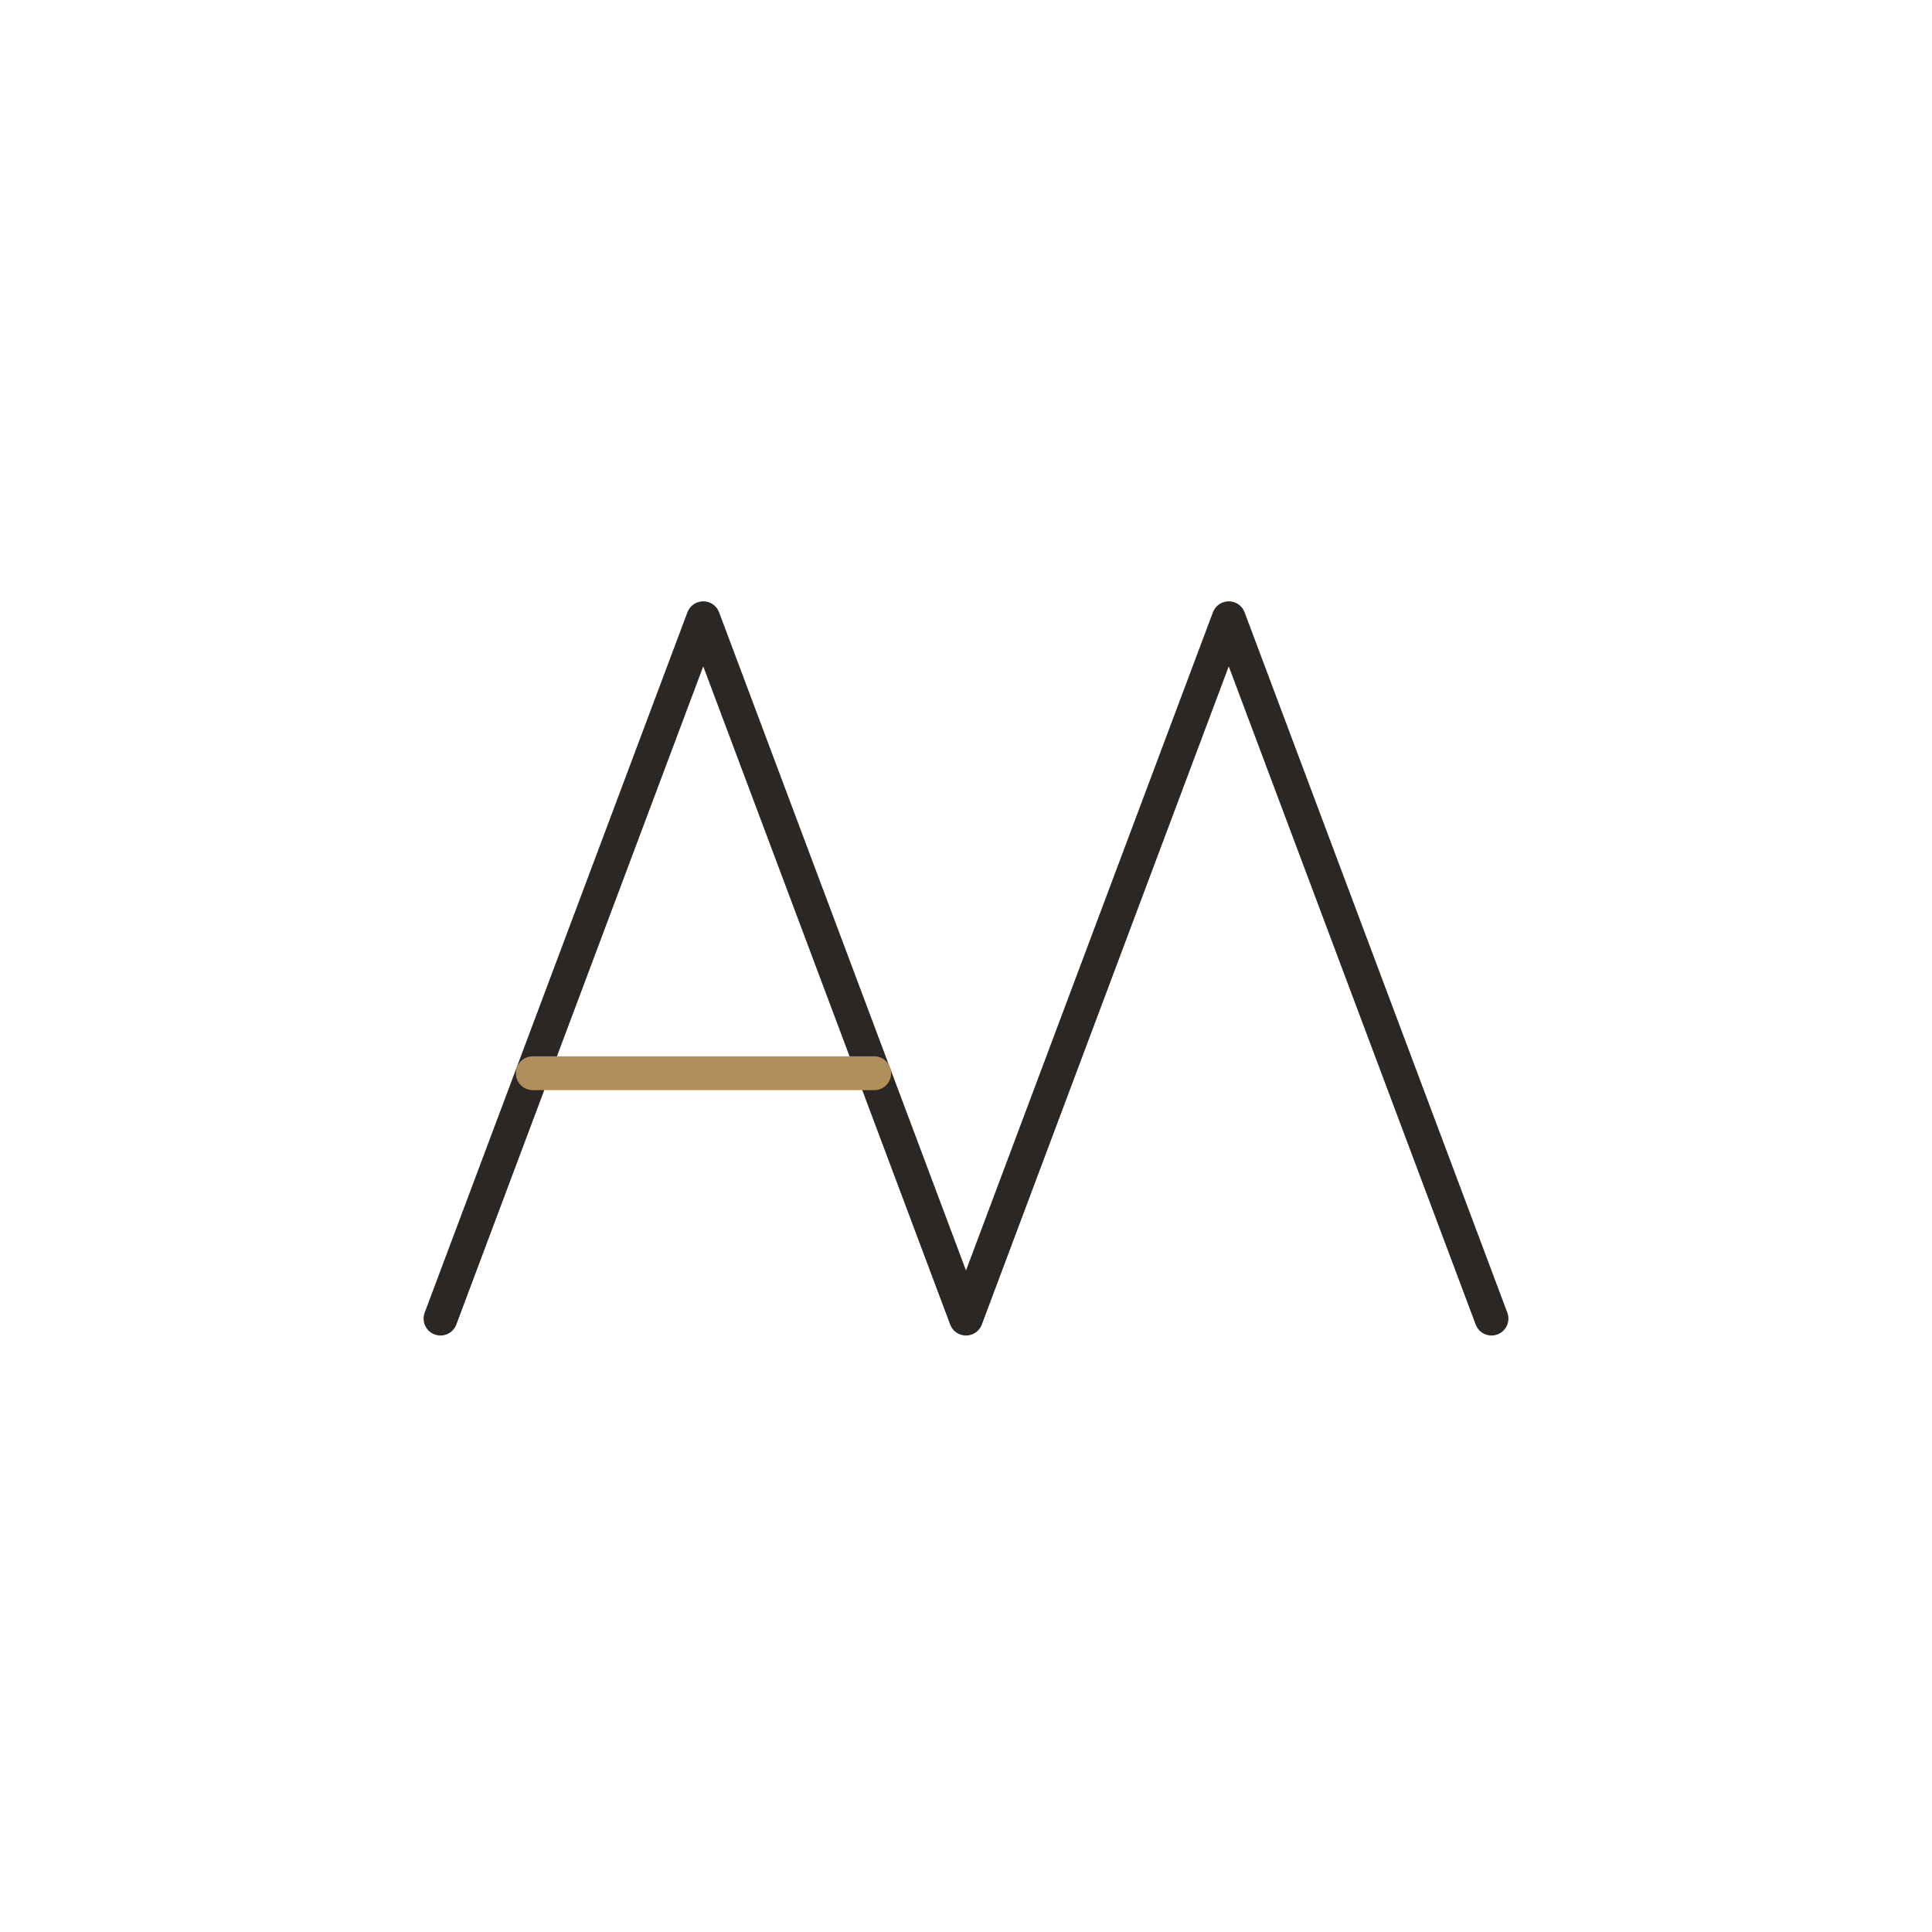
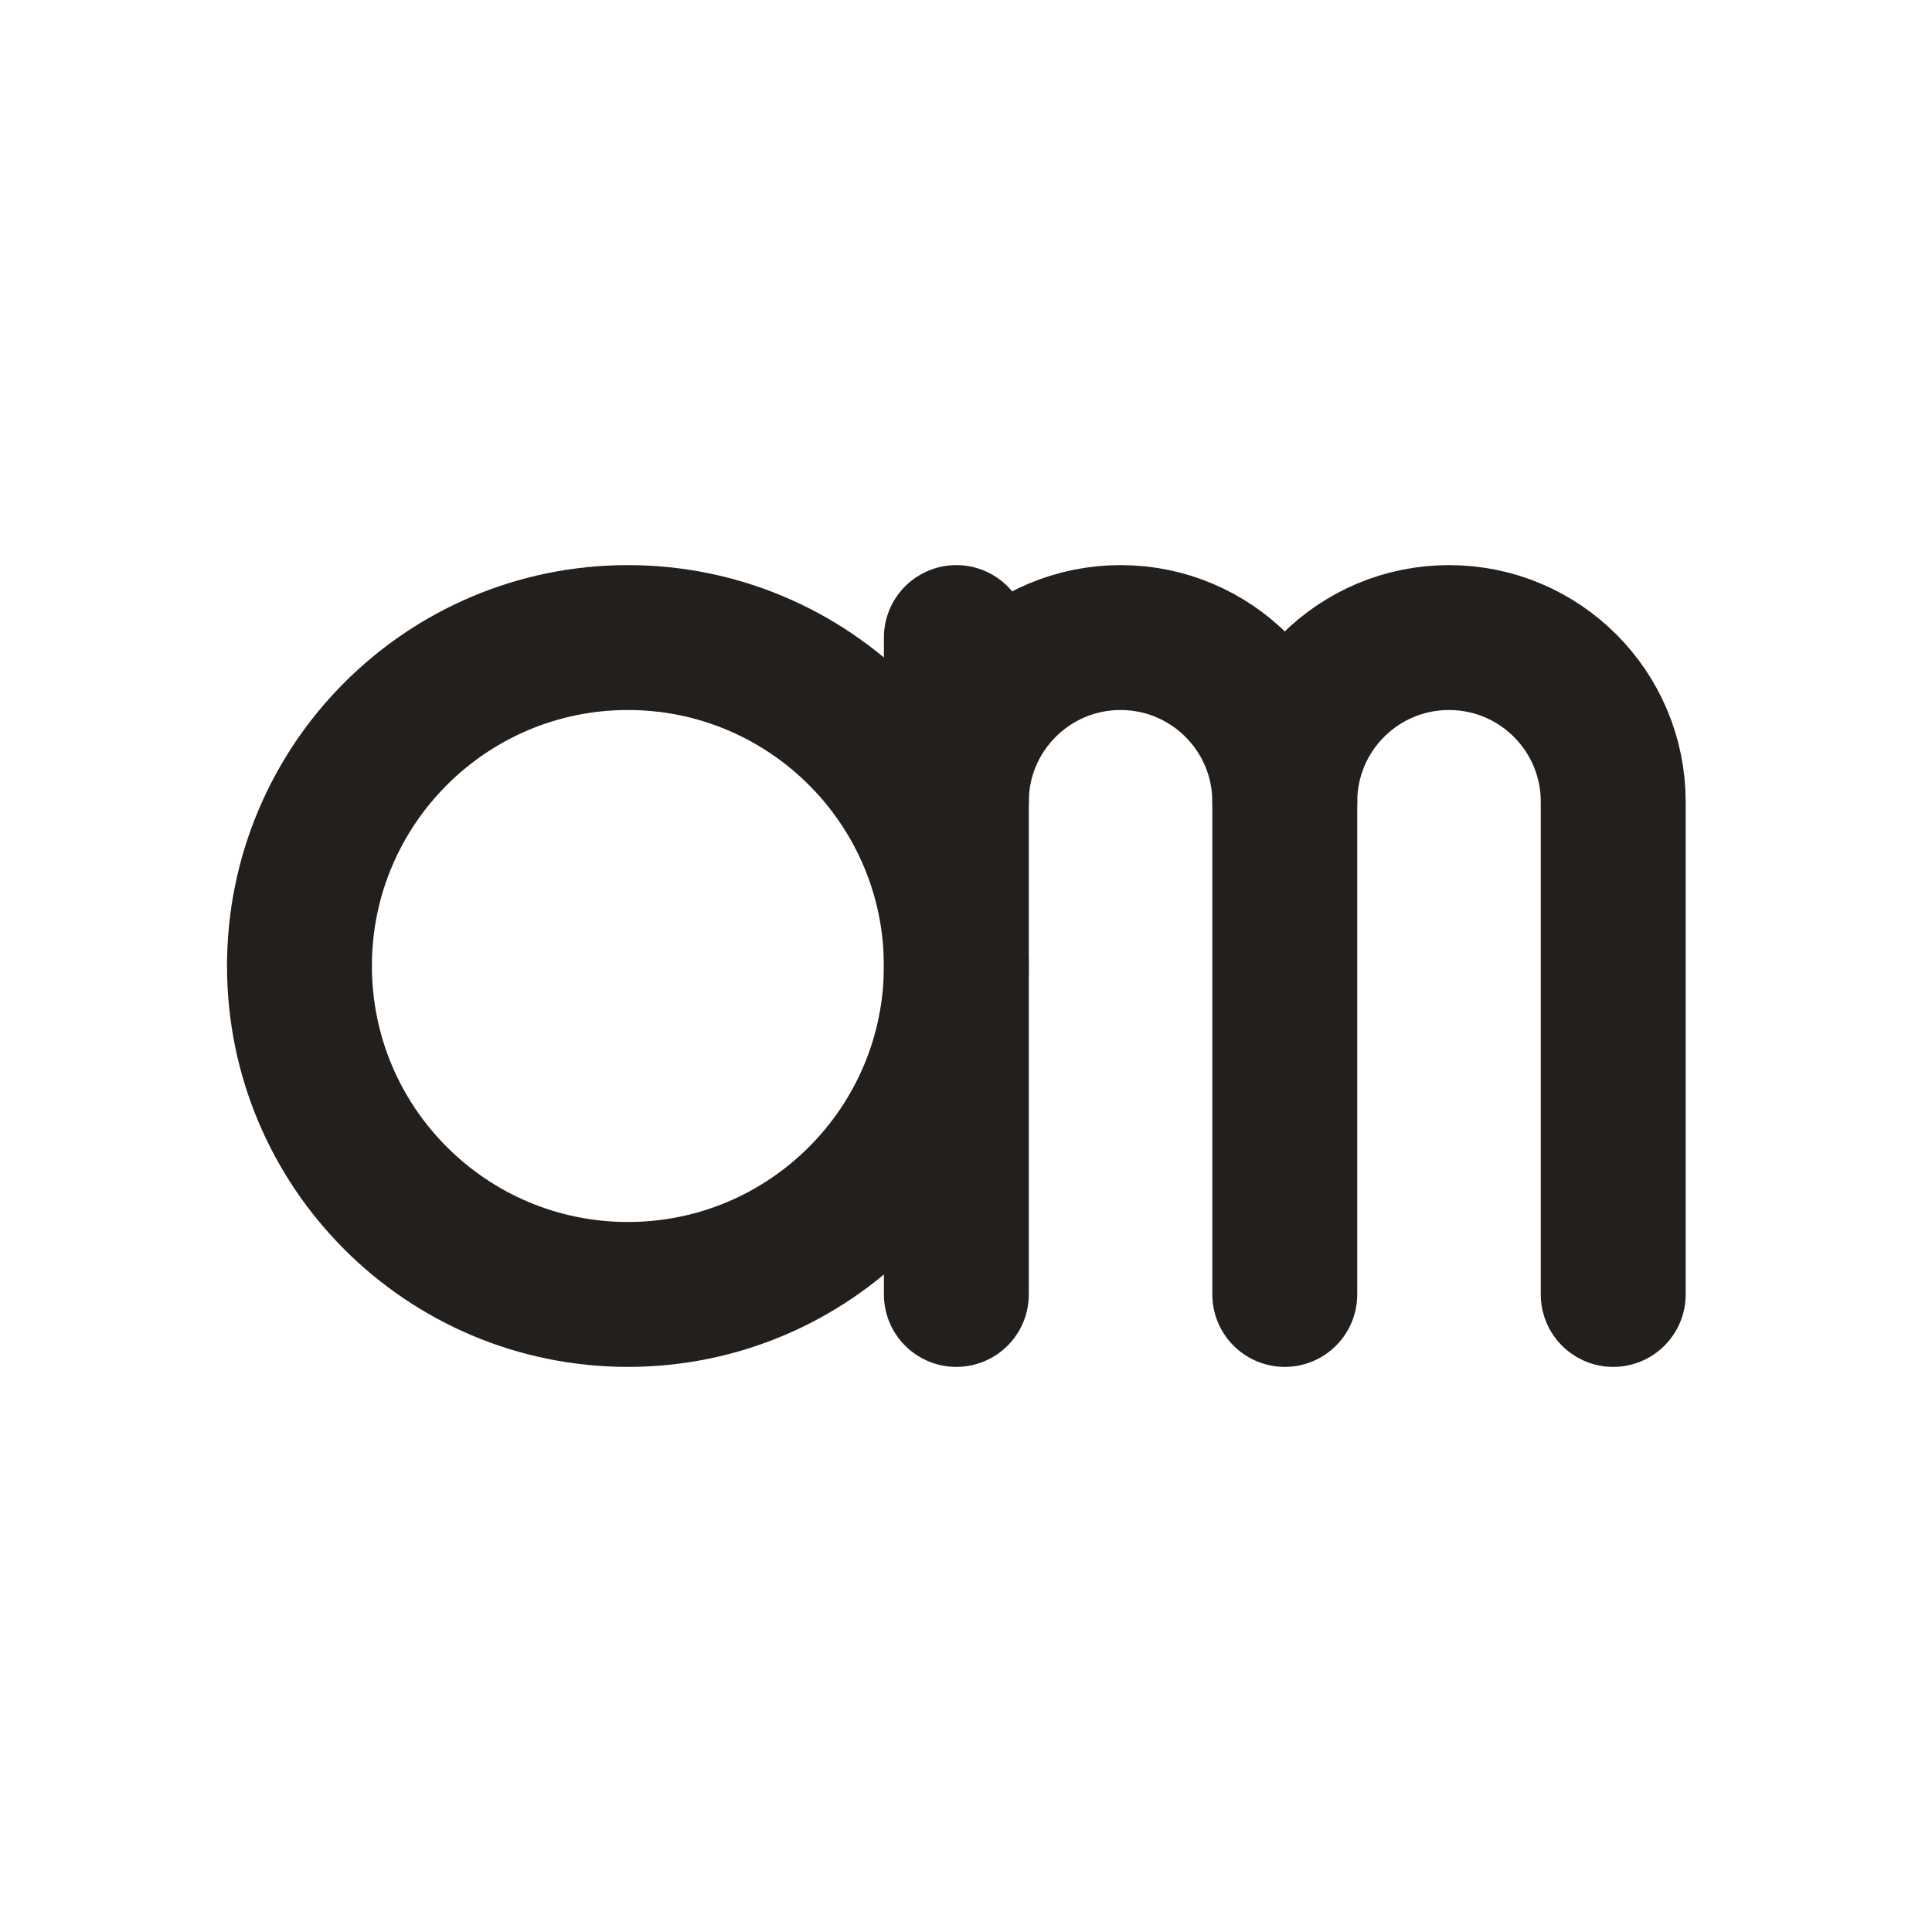
<svg xmlns="http://www.w3.org/2000/svg" viewBox="0 0 400 400" width="400" height="400">
-   <polyline points="91.2,273.0 145.6,128.0 200.0,273.0 254.4,128.0 308.8,273.0" fill="none" stroke="#2B2725" stroke-width="7" stroke-linecap="round" stroke-linejoin="round" />
-   <line x1="110.3" y1="222.2" x2="181.0" y2="222.2" stroke="#B0905A" stroke-width="7" stroke-linecap="round" />
+   <g fill="none" stroke="#221F1C" stroke-width="30" stroke-linecap="round">
+     <circle cx="130" cy="200" r="68" />
+     <line x1="198" y1="132" x2="198" y2="268" />
+     <path d="M198,166 A34,34 0 0 1 266,166 L266,268" />
+     <path d="M266,166 A34,34 0 0 1 334,166 L334,268" />
+   </g>
</svg>
